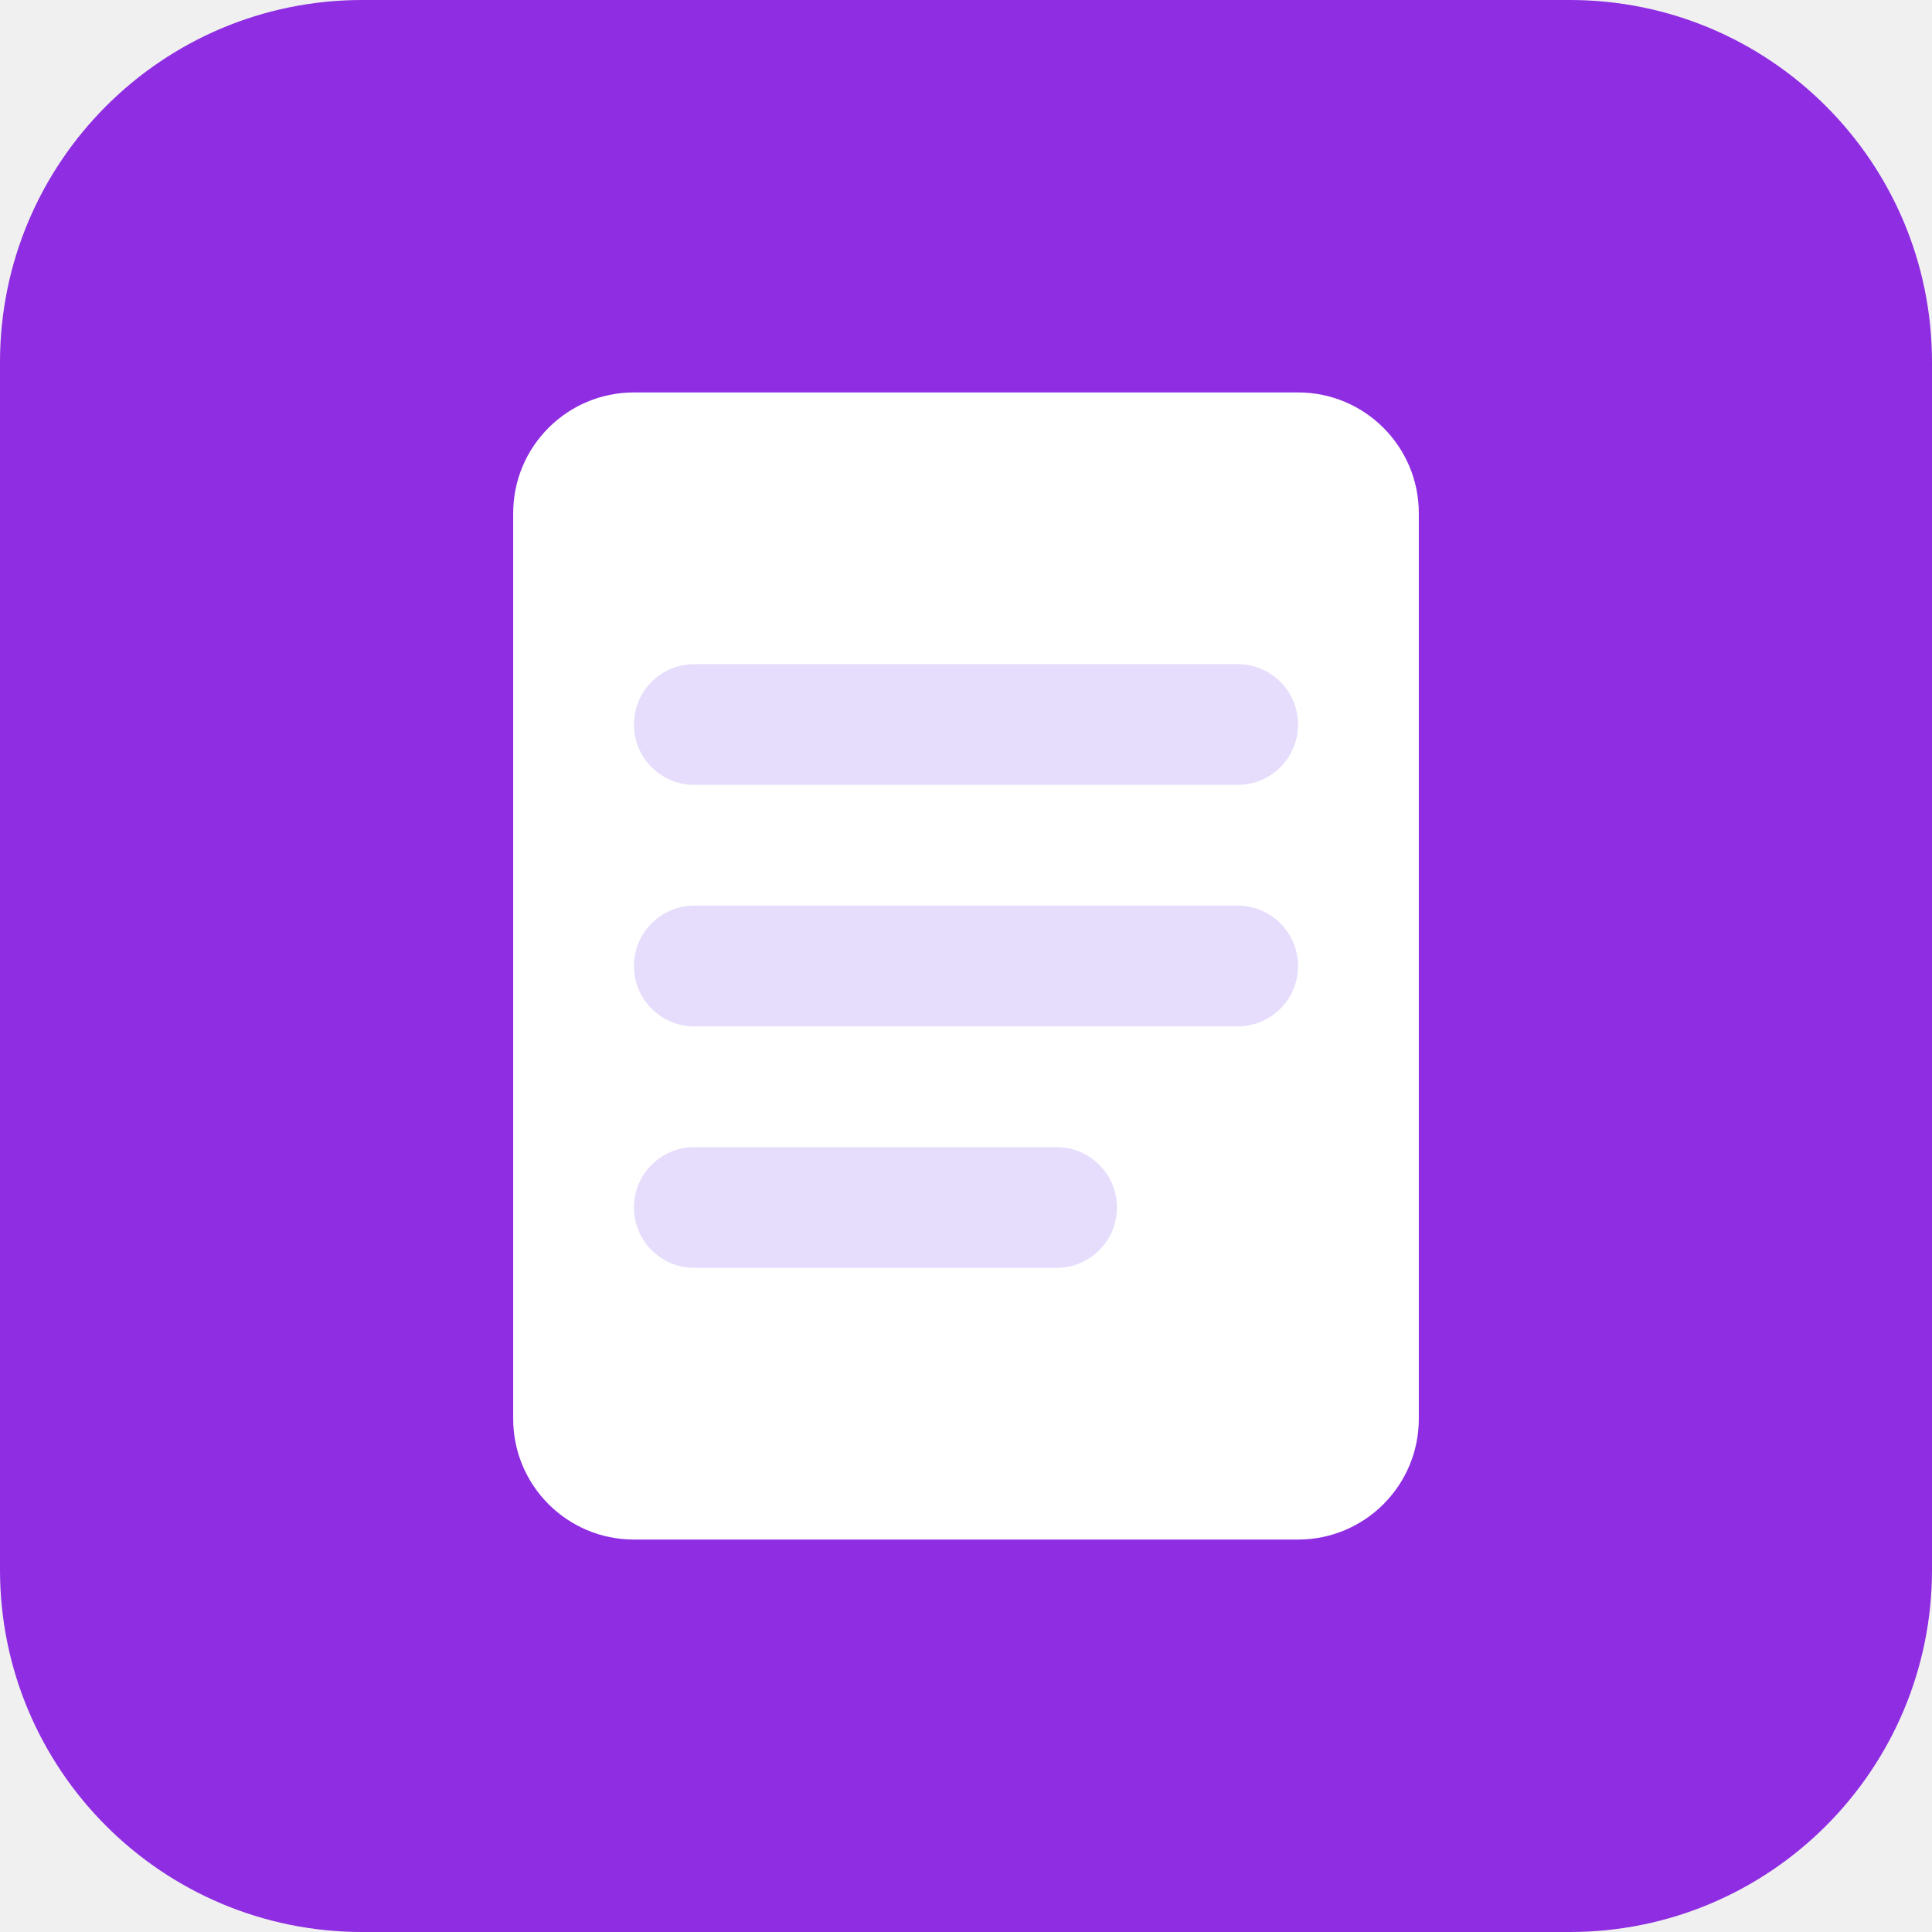
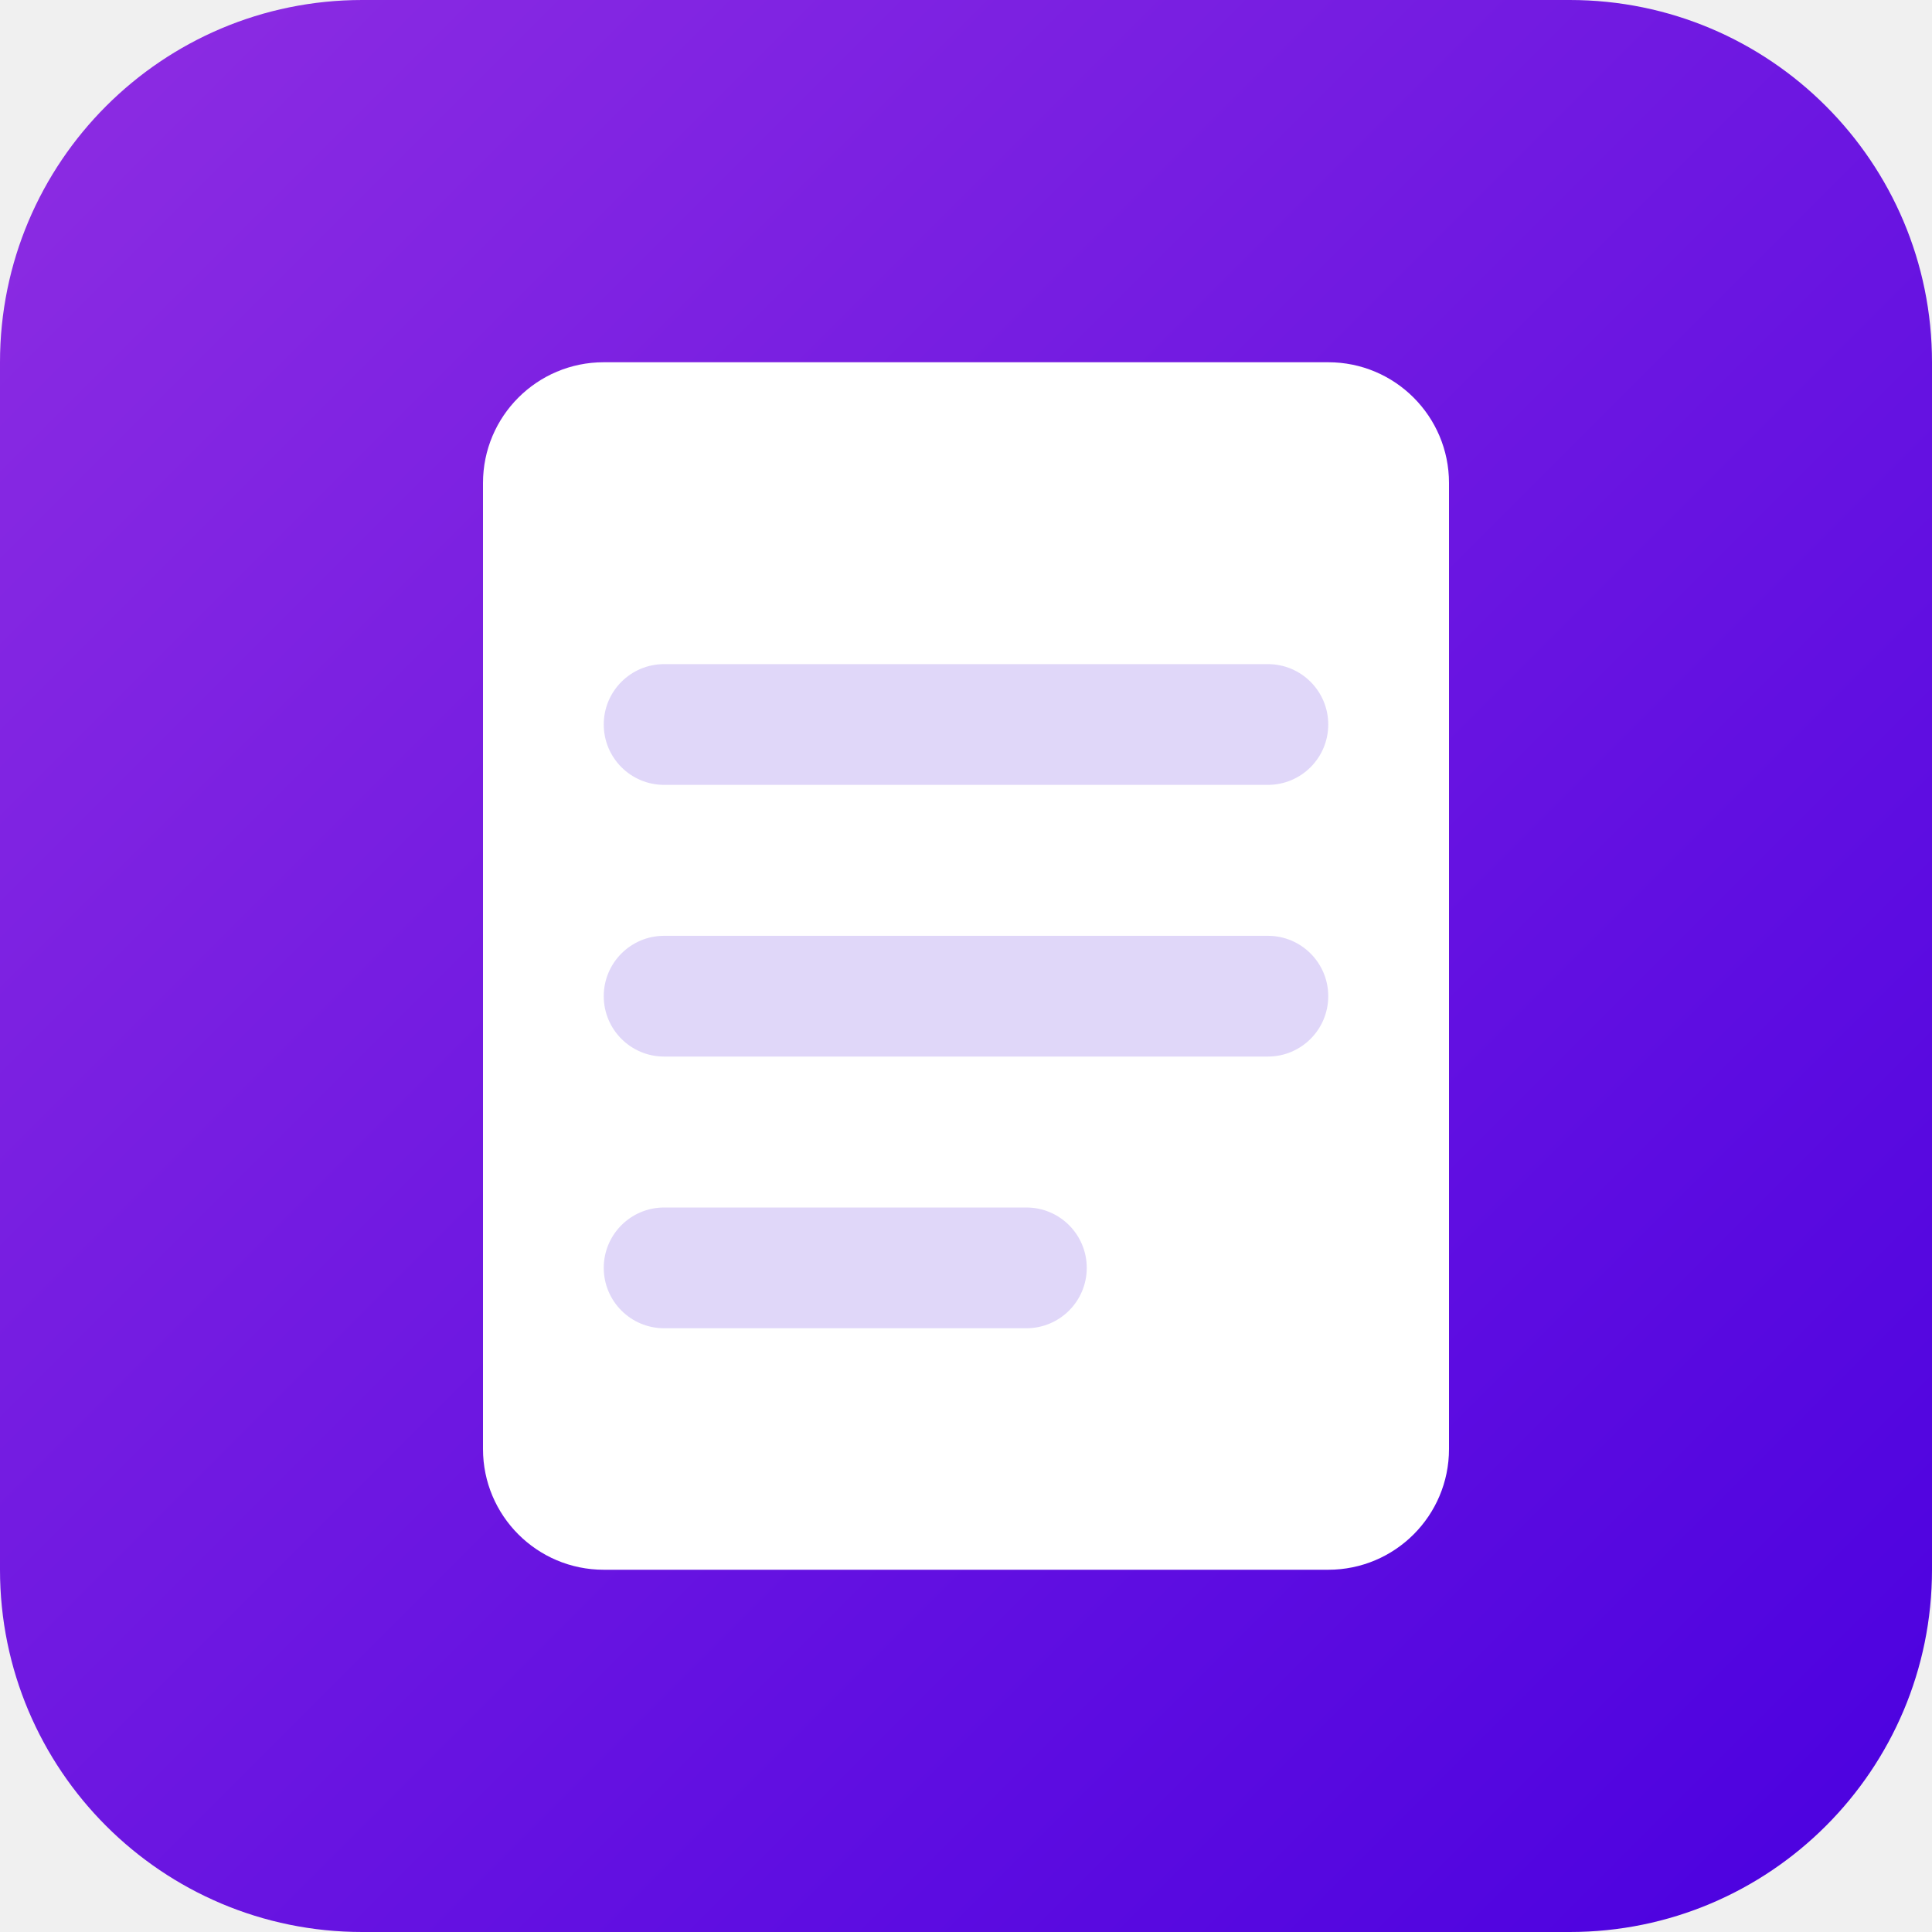
- <svg xmlns="http://www.w3.org/2000/svg" width="128" height="128" viewBox="0 0 128 128">
+ <svg xmlns="http://www.w3.org/2000/svg" width="128" height="128" viewBox="0 0 128 128" fill="none">
  <defs>
-     <linearGradient id="bg" x1="0" y1="0" x2="128" y2="128">
+     <linearGradient id="bgGradient" x1="0" y1="0" x2="128" y2="128" gradientUnits="userSpaceOnUse">
      <stop offset="0%" stop-color="#8E2DE2" />
      <stop offset="100%" stop-color="#4A00E0" />
    </linearGradient>
  </defs>
-   <rect width="128" height="128" rx="24" fill="url(#bg)" />
-   <rect x="34" y="26" width="60" height="76" rx="8" fill="#FFFFFF" />
-   <rect x="42" y="44" width="44" height="8" rx="4" fill="#E6DDFC" />
-   <rect x="42" y="60" width="44" height="8" rx="4" fill="#E6DDFC" />
-   <rect x="42" y="76" width="32" height="8" rx="4" fill="#E6DDFC" />
+   <rect x="0" y="0" width="128" height="128" rx="24" fill="url(#bgGradient)" />
+   <rect x="32" y="24" width="64" height="80" rx="8" fill="white" />
+   <rect x="40" y="44" width="48" height="8" rx="4" fill="#E0D7F9" />
+   <rect x="40" y="62" width="48" height="8" rx="4" fill="#E0D7F9" />
+   <rect x="40" y="80" width="32" height="8" rx="4" fill="#E0D7F9" />
</svg>
